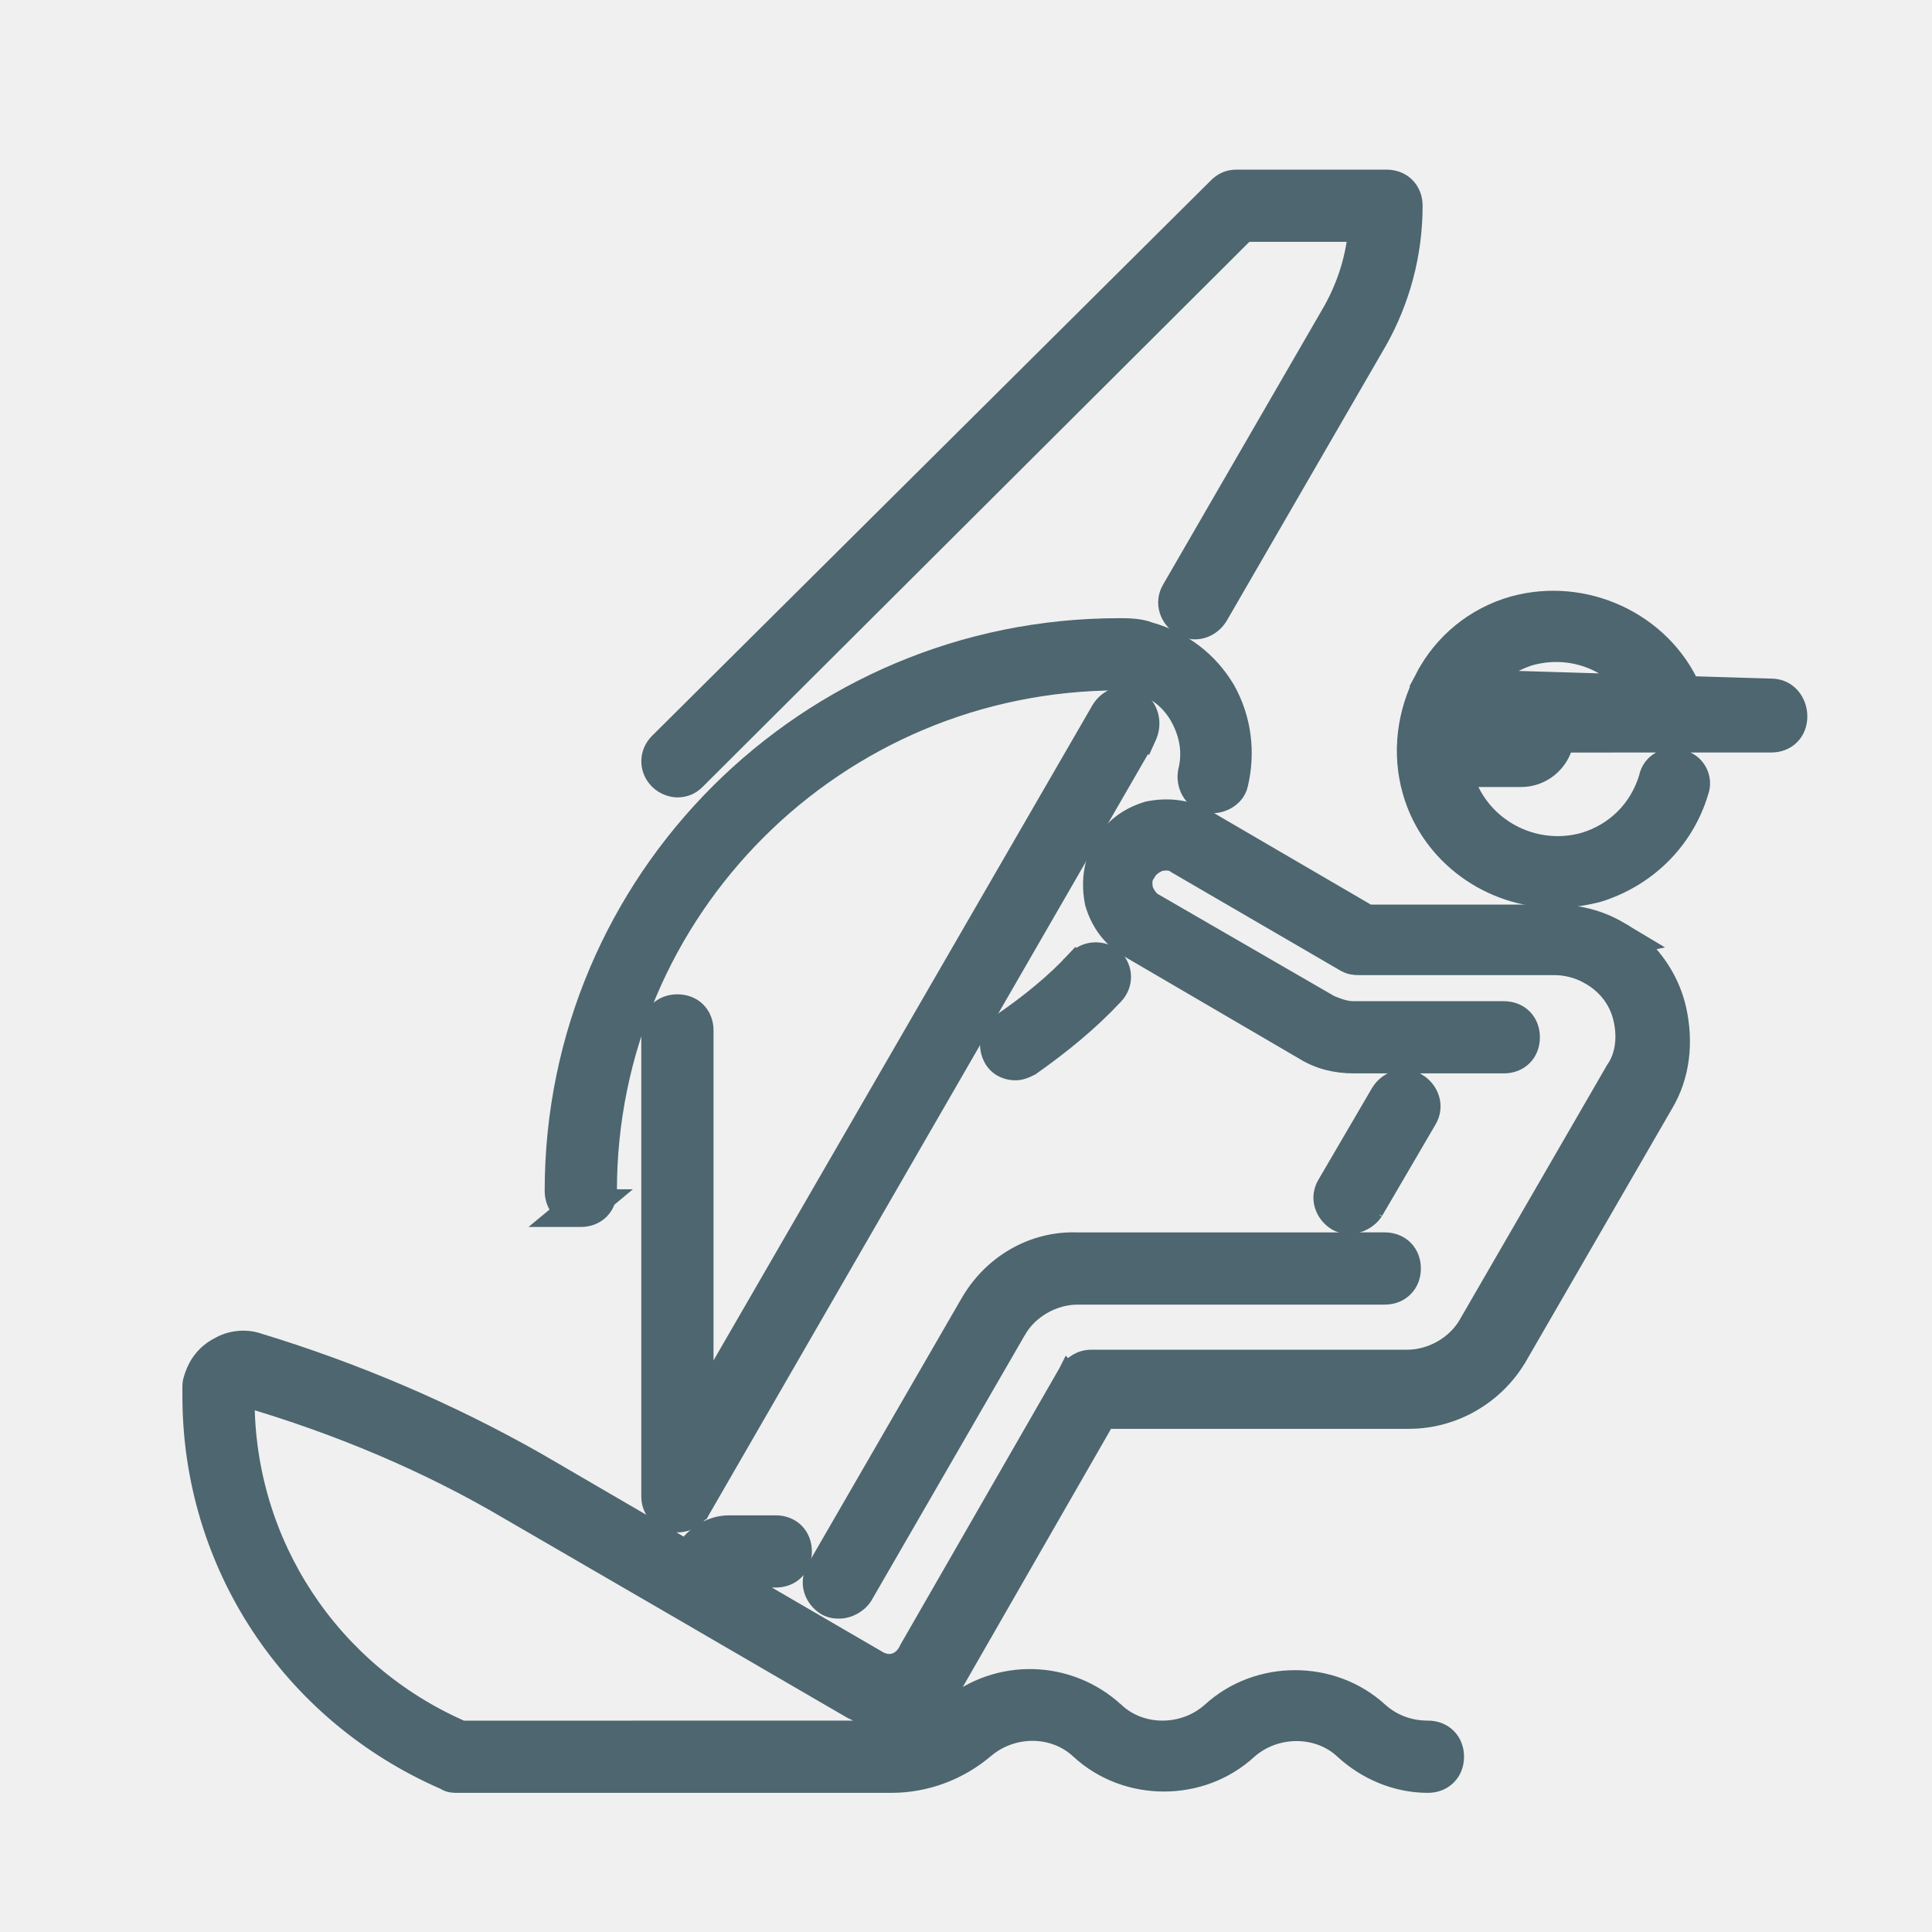
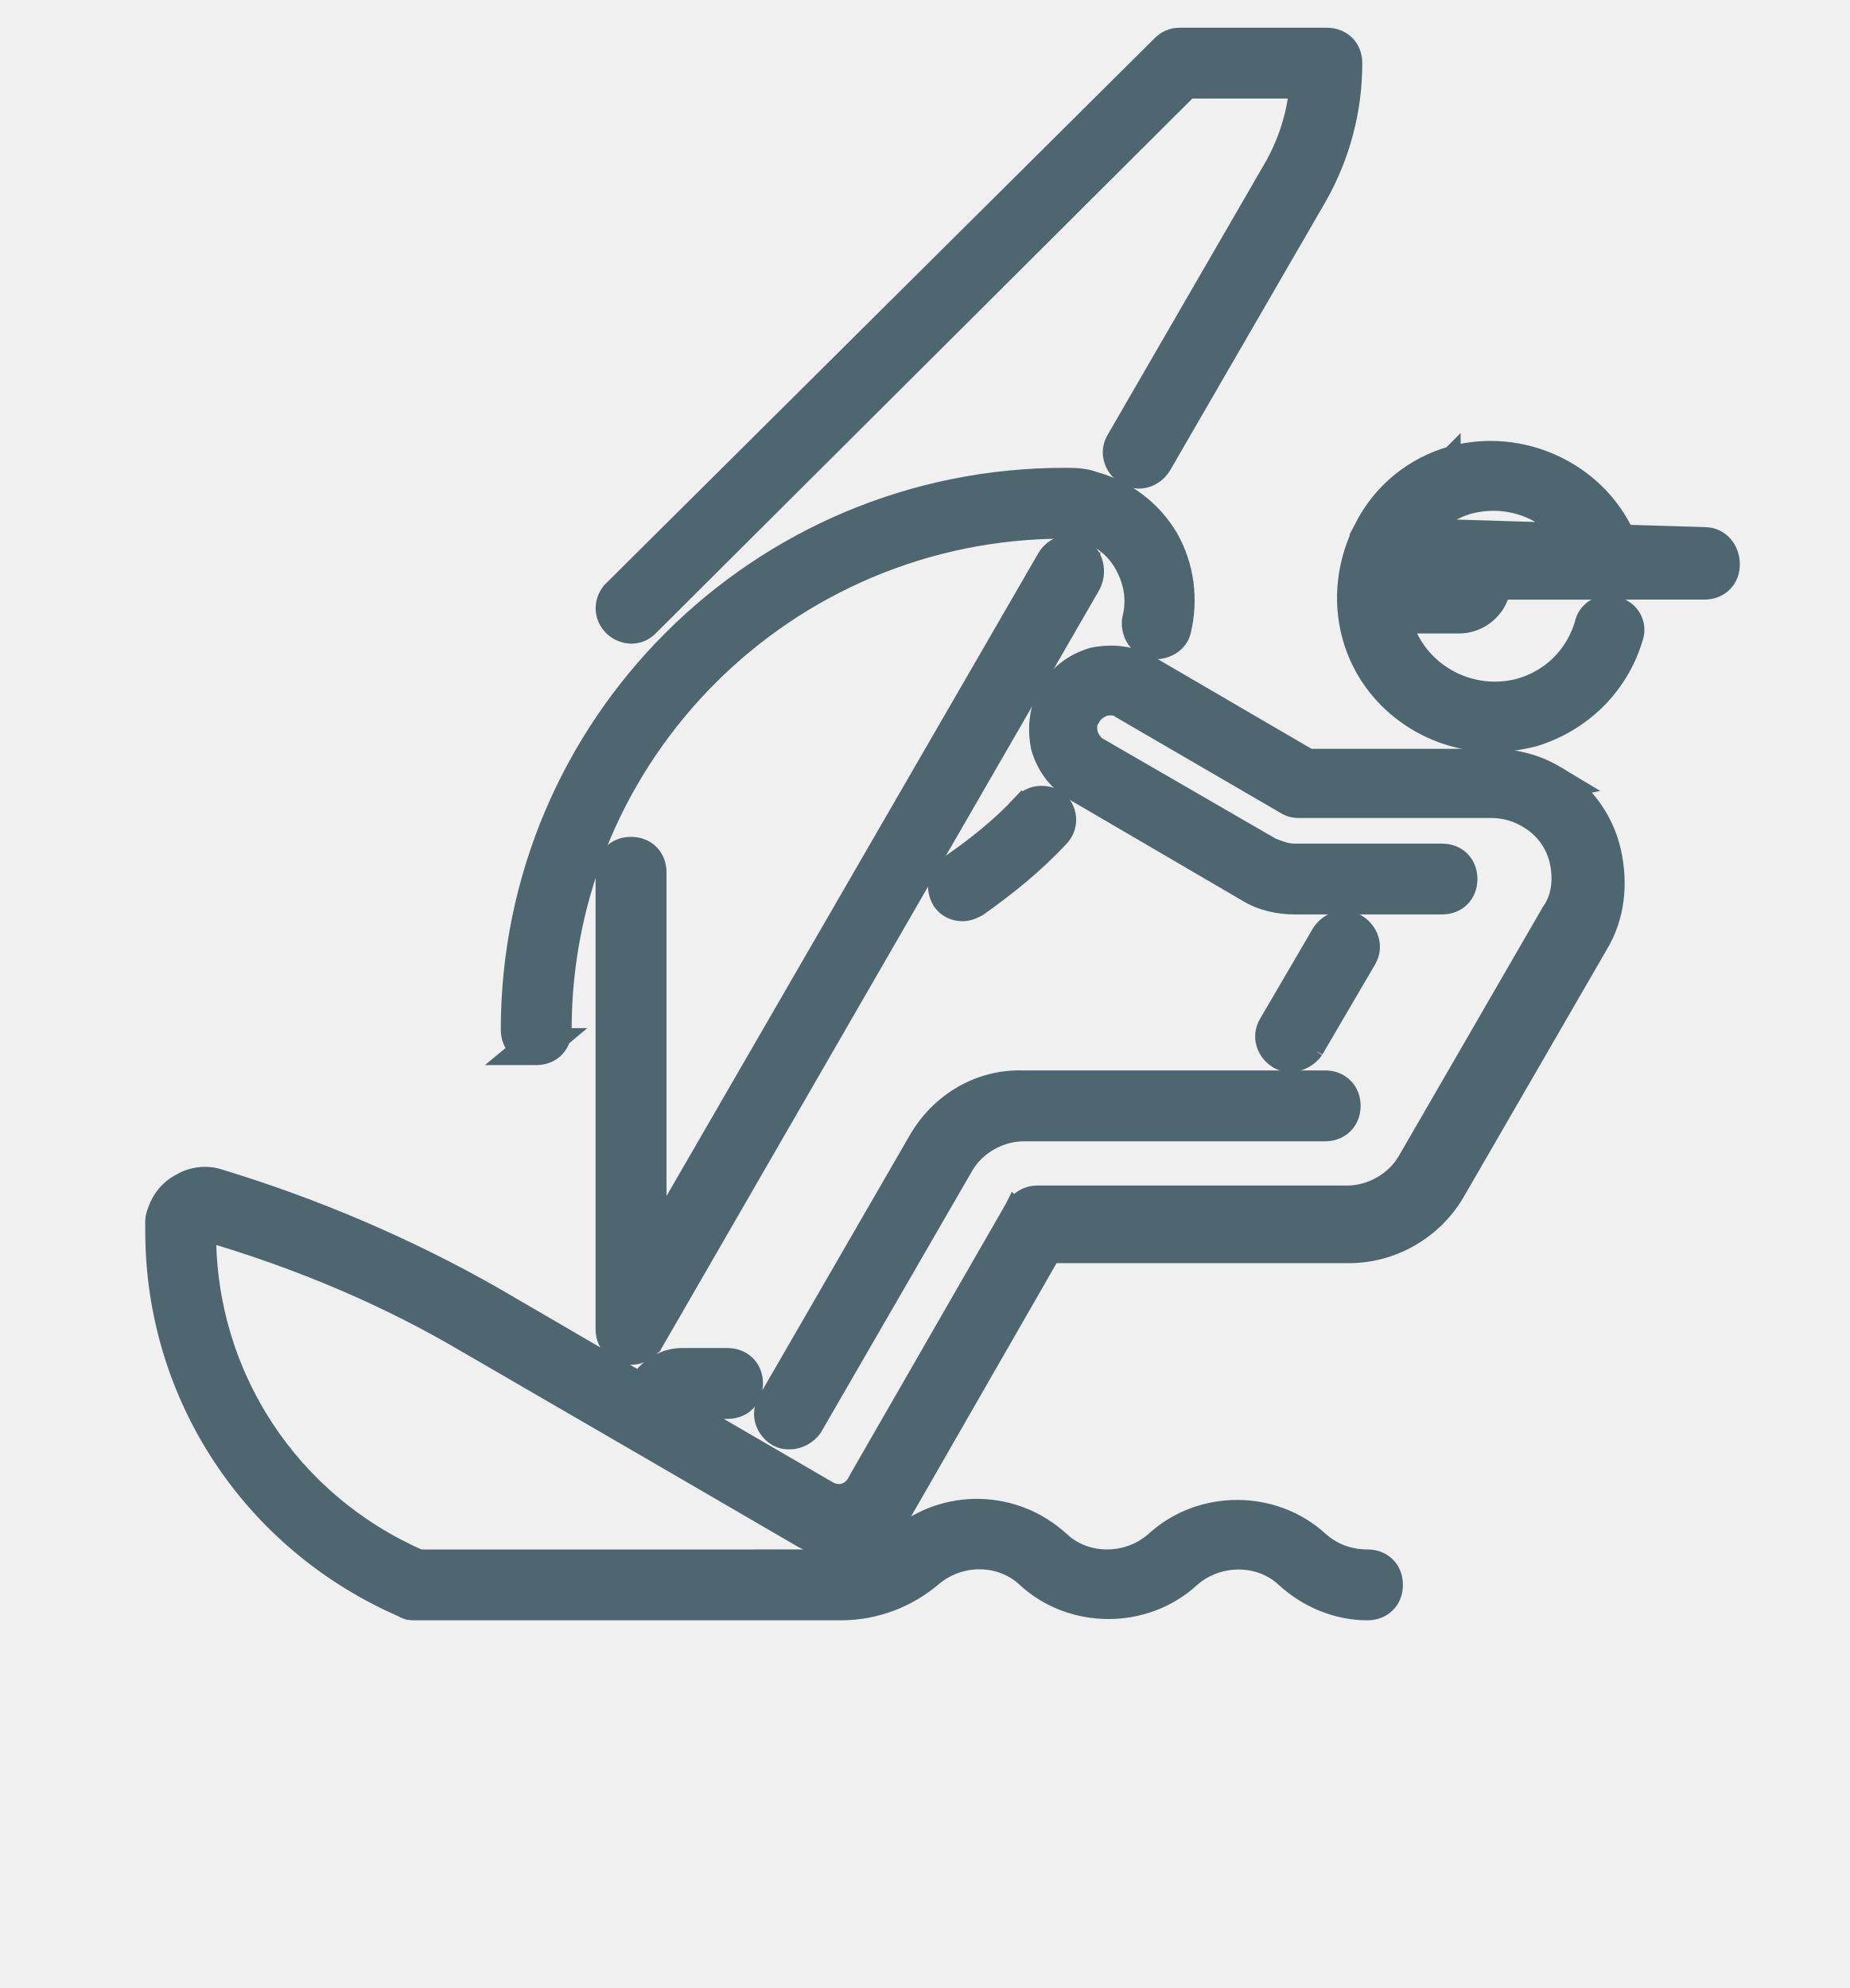
- <svg xmlns="http://www.w3.org/2000/svg" width="41" height="41" viewBox="0 0 41 41" fill="none">
-   <path d="M37.588 14.601V14.601C37.942 14.601 38.154 14.899 38.154 15.203C38.154 15.359 38.102 15.504 37.995 15.61C37.889 15.717 37.743 15.769 37.588 15.769C37.588 15.769 37.588 15.769 37.588 15.769L33.19 15.77C33.098 16.187 32.724 16.502 32.279 16.502H31.08C31.414 17.566 32.547 18.167 33.615 17.867C34.278 17.668 34.775 17.173 34.977 16.511C35.04 16.18 35.374 16.006 35.665 16.108C35.996 16.176 36.167 16.515 36.057 16.806C35.742 17.858 34.922 18.635 33.913 18.946L33.902 18.949L33.902 18.949C33.596 19.026 33.324 19.065 33.012 19.065C31.646 19.065 30.356 18.169 29.964 16.796L29.964 16.796C29.729 15.974 29.847 15.115 30.235 14.378L37.588 14.601ZM37.588 14.601H35.89C35.26 13.192 33.632 12.434 32.117 12.851L32.117 12.851L32.115 12.851C31.293 13.086 30.627 13.634 30.235 14.378L37.588 14.601ZM31.471 14.564C31.729 14.279 32.069 14.057 32.448 13.93C33.257 13.701 34.062 13.969 34.567 14.564H31.471Z" fill="#4D666F" stroke="#4D666F" stroke-width="0.4" />
-   <path d="M29.151 25.712L29.151 25.712C29.092 25.8 29.01 25.866 28.928 25.91C28.847 25.954 28.75 25.985 28.654 25.985L29.151 25.712ZM29.151 25.712L29.157 25.703M29.151 25.712L29.157 25.703M29.157 25.703L30.291 23.763M29.157 25.703L30.291 23.763M30.291 23.763C30.465 23.471 30.337 23.134 30.076 22.977L30.075 22.977C29.783 22.802 29.446 22.93 29.288 23.192L29.288 23.192L29.287 23.194L28.153 25.134C27.978 25.426 28.107 25.762 28.368 25.919L28.375 25.923L28.382 25.927C28.431 25.952 28.478 25.969 28.53 25.977C28.574 25.985 28.617 25.985 28.649 25.985C28.651 25.985 28.653 25.985 28.654 25.985L30.291 23.763Z" fill="#4D666F" stroke="#4D666F" stroke-width="0.4" />
-   <path d="M34.75 20.024C35.158 20.374 35.465 20.875 35.587 21.421L35.587 21.421C35.742 22.12 35.667 22.833 35.307 23.433C35.307 23.433 35.307 23.434 35.306 23.434L32.196 28.814L32.194 28.816C31.72 29.607 30.85 30.122 29.899 30.122L23.462 30.122L20.261 35.696L20.26 35.697C19.967 36.2 19.424 36.492 18.879 36.492C18.62 36.492 18.333 36.408 18.094 36.288L18.083 36.282L18.083 36.282L14.934 34.452L14.934 34.451L10.834 32.072L10.832 32.071C9.076 31.032 7.176 30.239 5.203 29.659V29.702C5.203 32.757 7.006 35.493 9.804 36.715L18.879 36.714C19.341 36.714 19.773 36.55 20.142 36.248C21.172 35.378 22.676 35.419 23.664 36.328L23.666 36.329C24.209 36.84 25.116 36.846 25.701 36.326C26.693 35.416 28.273 35.416 29.265 36.326C29.556 36.585 29.91 36.714 30.302 36.714C30.458 36.714 30.603 36.767 30.709 36.873C30.816 36.98 30.869 37.125 30.869 37.28C30.869 37.436 30.816 37.581 30.709 37.687C30.602 37.794 30.457 37.847 30.302 37.847C29.625 37.847 28.992 37.568 28.52 37.135L28.518 37.133C27.975 36.622 27.067 36.617 26.482 37.136C25.49 38.047 23.909 38.047 22.918 37.135L22.916 37.133C22.372 36.622 21.498 36.616 20.912 37.104C20.365 37.573 19.66 37.847 18.916 37.847H9.689H9.687C9.669 37.847 9.627 37.847 9.583 37.84C9.55 37.834 9.493 37.821 9.439 37.783C6.159 36.355 4.071 33.178 4.071 29.629V29.409C4.071 29.336 4.09 29.282 4.103 29.248L4.107 29.238V29.23L4.117 29.2C4.205 28.936 4.383 28.71 4.65 28.575C4.879 28.44 5.191 28.396 5.466 28.486C7.529 29.113 9.519 29.961 11.399 31.029L11.401 31.03L11.401 31.03L14.558 32.869C14.759 32.575 15.094 32.358 15.474 32.358H16.463C16.618 32.358 16.763 32.411 16.87 32.517C16.976 32.624 17.029 32.769 17.029 32.924C17.029 33.08 16.976 33.224 16.869 33.331C16.763 33.438 16.618 33.49 16.463 33.49H15.639L18.648 35.24C18.767 35.305 18.891 35.315 18.999 35.279C19.106 35.243 19.212 35.157 19.283 35.002L19.287 34.993L19.292 34.985L22.66 29.127L22.666 29.115L22.667 29.116C22.771 28.959 22.939 28.843 23.163 28.843H29.863C30.379 28.843 30.897 28.55 31.154 28.102L31.154 28.101L34.267 22.719L34.271 22.711L34.276 22.704C34.49 22.399 34.529 21.987 34.429 21.586C34.333 21.204 34.078 20.882 33.721 20.688L33.718 20.686L33.718 20.686C33.494 20.558 33.235 20.493 32.975 20.493H28.838L28.832 20.493C28.8 20.493 28.758 20.493 28.713 20.485C28.662 20.477 28.615 20.46 28.566 20.435L28.554 20.429L28.554 20.429L24.966 18.342L24.956 18.336L24.947 18.329C24.873 18.273 24.767 18.26 24.611 18.288C24.464 18.35 24.372 18.431 24.33 18.515L24.322 18.531L24.311 18.545C24.256 18.619 24.242 18.725 24.271 18.881C24.333 19.028 24.414 19.12 24.497 19.162L24.508 19.167L24.508 19.167L28.23 21.32C28.41 21.392 28.556 21.447 28.728 21.447H31.913C32.069 21.447 32.214 21.499 32.32 21.606C32.427 21.713 32.479 21.858 32.479 22.013C32.479 22.168 32.427 22.313 32.32 22.42C32.213 22.527 32.068 22.579 31.913 22.579H28.728C28.37 22.579 28.003 22.5 27.672 22.294L23.979 20.136C23.601 19.925 23.351 19.588 23.228 19.178L23.225 19.169L23.223 19.16C23.142 18.755 23.181 18.339 23.391 17.962C23.602 17.582 23.939 17.332 24.35 17.209L24.359 17.206L24.368 17.204C24.773 17.123 25.189 17.162 25.567 17.372L25.57 17.374L25.57 17.374L29.038 19.397H33.048C33.484 19.397 33.96 19.515 34.359 19.755L34.75 20.024ZM34.75 20.024L34.793 20.015L34.524 19.854C34.471 19.818 34.416 19.785 34.359 19.755L34.75 20.024Z" fill="#4D666F" stroke="#4D666F" stroke-width="0.4" />
-   <path d="M23.356 15.066L14.942 29.616V21.867C14.942 21.712 14.889 21.567 14.783 21.46C14.676 21.353 14.531 21.301 14.376 21.301C14.22 21.301 14.075 21.353 13.969 21.46C13.862 21.566 13.809 21.711 13.809 21.867V31.752C13.809 32.041 13.993 32.206 14.176 32.297L14.219 32.319H14.266H14.376C14.599 32.319 14.768 32.202 14.871 32.046L14.872 32.046L14.878 32.035L24.324 15.669L24.325 15.67L24.33 15.659C24.484 15.352 24.385 15.028 24.162 14.86L24.137 14.842L24.125 14.838C23.837 14.679 23.511 14.807 23.357 15.064L23.357 15.064L23.356 15.066Z" fill="#4D666F" stroke="#4D666F" stroke-width="0.4" />
-   <path d="M22.838 20.371L22.935 20.468L22.833 20.376C22.372 20.873 21.837 21.302 21.26 21.699C20.972 21.876 20.931 22.222 21.087 22.483L21.087 22.483L21.093 22.491C21.213 22.671 21.396 22.726 21.552 22.726C21.674 22.726 21.786 22.67 21.85 22.637C21.854 22.635 21.858 22.633 21.861 22.631L21.875 22.625L21.887 22.616C22.515 22.172 23.112 21.688 23.636 21.127C23.858 20.902 23.857 20.558 23.634 20.334L23.624 20.324L23.612 20.316C23.392 20.151 23.06 20.149 22.838 20.371Z" fill="#4D666F" stroke="#4D666F" stroke-width="0.4" />
-   <path d="M14.376 16.722L14.376 16.722C14.454 16.721 14.528 16.708 14.599 16.677C14.669 16.646 14.725 16.602 14.774 16.553L26.431 4.932H28.805C28.743 5.554 28.541 6.145 28.226 6.681L28.225 6.682L24.858 12.502C24.684 12.795 24.812 13.131 25.073 13.288L25.074 13.288C25.366 13.463 25.703 13.335 25.86 13.073L25.86 13.073L25.862 13.07L29.23 7.249L29.23 7.249L29.232 7.247C29.724 6.375 29.99 5.39 29.99 4.366C29.99 4.211 29.937 4.066 29.83 3.959C29.724 3.853 29.579 3.8 29.423 3.8H26.238C26.16 3.8 26.086 3.813 26.015 3.845C25.945 3.876 25.889 3.92 25.84 3.968C25.84 3.968 25.84 3.968 25.84 3.968L13.979 15.757L13.979 15.757L13.978 15.758C13.754 15.982 13.754 16.329 13.978 16.553C14.091 16.666 14.253 16.722 14.376 16.722Z" fill="#4D666F" stroke="#4D666F" stroke-width="0.4" />
-   <path d="M17.531 34.084L17.538 34.088L17.545 34.092C17.594 34.116 17.641 34.133 17.693 34.142C17.737 34.149 17.779 34.149 17.811 34.149C17.813 34.149 17.815 34.149 17.817 34.149C17.913 34.149 18.009 34.119 18.09 34.075C18.173 34.031 18.255 33.964 18.313 33.877L18.313 33.877L18.32 33.866L21.578 28.228L21.579 28.227C21.835 27.779 22.354 27.486 22.869 27.486H29.387C29.542 27.486 29.687 27.433 29.793 27.326C29.9 27.22 29.953 27.075 29.953 26.919C29.953 26.764 29.9 26.619 29.794 26.513C29.687 26.406 29.542 26.353 29.387 26.353L22.874 26.354C21.917 26.315 21.046 26.834 20.573 27.663L20.572 27.664L17.315 33.299C17.141 33.591 17.269 33.927 17.531 34.084Z" fill="#4D666F" stroke="#4D666F" stroke-width="0.4" />
-   <path d="M11.918 25.679C11.925 25.686 11.932 25.692 11.939 25.699L11.771 25.838H12.325C12.48 25.838 12.625 25.786 12.732 25.679C12.797 25.614 12.842 25.535 12.867 25.448L12.879 25.438H12.87C12.884 25.385 12.892 25.329 12.892 25.272C12.891 19.305 17.744 14.451 23.749 14.451C23.866 14.451 23.988 14.481 24.139 14.519L24.139 14.519C24.522 14.614 24.843 14.87 25.037 15.226C25.236 15.59 25.298 15.978 25.202 16.363L25.202 16.363L25.2 16.373C25.172 16.515 25.2 16.663 25.267 16.784C25.334 16.904 25.451 17.015 25.613 17.047C25.755 17.076 25.904 17.047 26.024 16.98C26.144 16.913 26.254 16.798 26.287 16.638C26.443 15.97 26.365 15.261 26.01 14.629L26.01 14.629L26.007 14.625C25.653 14.035 25.102 13.601 24.398 13.403C24.181 13.319 23.934 13.319 23.763 13.319L23.749 13.319C17.121 13.319 11.759 18.681 11.759 25.272C11.759 25.427 11.812 25.572 11.918 25.679Z" fill="#4D666F" stroke="#4D666F" stroke-width="0.4" />
+ <svg xmlns="http://www.w3.org/2000/svg" width="40" height="43" viewBox="0 0 40 43" fill="none">
+   <g clip-path="url(#clip0_265_6323)">
+     <path d="M36.859 11.601V11.601C37.213 11.601 37.425 11.899 37.425 12.203C37.425 12.359 37.373 12.504 37.266 12.61C37.159 12.717 37.014 12.769 36.859 12.769C36.859 12.769 36.859 12.769 36.859 12.769L32.461 12.77C32.368 13.187 31.995 13.502 31.55 13.502H30.351C30.685 14.566 31.818 15.167 32.886 14.867C33.549 14.668 34.046 14.173 34.248 13.511C34.311 13.18 34.645 13.006 34.936 13.108C35.266 13.176 35.438 13.514 35.328 13.806C35.013 14.858 34.193 15.635 33.183 15.946L33.173 15.949L33.173 15.949C32.867 16.026 32.594 16.065 32.282 16.065C30.917 16.065 29.627 15.169 29.234 13.796L29.234 13.796C28.999 12.974 29.118 12.115 29.506 11.378L36.859 11.601ZM36.859 11.601H35.161C34.531 10.192 32.903 9.434 31.387 9.851L31.387 9.85L31.386 9.851C30.564 10.086 29.897 10.634 29.506 11.378L36.859 11.601ZM30.742 11.564C31 11.279 31.34 11.057 31.719 10.93C32.528 10.701 33.333 10.969 33.837 11.564H30.742Z" fill="#4D666F" stroke="#4D666F" stroke-width="0.4" />
+     <path d="M28.422 22.712L28.421 22.712C28.363 22.8 28.281 22.866 28.199 22.91C28.117 22.954 28.021 22.985 27.925 22.985L28.422 22.712ZM28.422 22.712L28.427 22.703M28.422 22.712L28.427 22.703M28.427 22.703L29.562 20.763M28.427 22.703L29.562 20.763M29.562 20.763C29.736 20.471 29.608 20.134 29.346 19.977L29.346 19.977C29.054 19.802 28.717 19.93 28.559 20.192L28.559 20.192L28.558 20.194L27.424 22.134C27.249 22.426 27.377 22.762 27.639 22.919L27.646 22.923L27.652 22.927C27.702 22.952 27.749 22.969 27.801 22.977C27.845 22.985 27.887 22.985 27.919 22.985C27.922 22.985 27.923 22.985 27.925 22.985L29.562 20.763Z" fill="#4D666F" stroke="#4D666F" stroke-width="0.4" />
+     <path d="M34.02 17.024C34.429 17.374 34.736 17.875 34.857 18.421L34.857 18.421C35.013 19.12 34.938 19.833 34.578 20.433C34.578 20.433 34.577 20.434 34.577 20.434L31.466 25.814L31.465 25.816C30.991 26.607 30.121 27.122 29.17 27.122L22.733 27.122L19.532 32.696L19.531 32.697C19.238 33.2 18.695 33.492 18.15 33.492C17.891 33.492 17.604 33.408 17.365 33.288L17.354 33.282L17.354 33.282L14.205 31.451L14.205 31.451L10.105 29.072L10.103 29.071C8.347 28.032 6.447 27.239 4.474 26.659V26.702C4.474 29.757 6.277 32.493 9.074 33.715L18.15 33.714C18.612 33.714 19.043 33.55 19.413 33.248C20.443 32.378 21.947 32.419 22.935 33.328L22.937 33.329C23.48 33.84 24.387 33.846 24.972 33.326C25.964 32.416 27.544 32.416 28.535 33.326C28.827 33.585 29.181 33.714 29.573 33.714C29.728 33.714 29.873 33.767 29.98 33.873C30.087 33.98 30.139 34.125 30.139 34.28C30.139 34.436 30.087 34.581 29.98 34.687C29.873 34.794 29.728 34.847 29.573 34.847C28.896 34.847 28.263 34.568 27.79 34.135L27.788 34.133C27.245 33.622 26.338 33.617 25.753 34.136C24.761 35.047 23.18 35.047 22.188 34.135L22.187 34.133C21.643 33.622 20.769 33.616 20.183 34.104C19.636 34.573 18.931 34.847 18.187 34.847H8.96H8.958C8.94 34.847 8.898 34.847 8.854 34.84C8.821 34.834 8.764 34.821 8.71 34.783C5.429 33.355 3.341 30.178 3.341 26.629V26.409C3.341 26.336 3.361 26.282 3.374 26.248L3.378 26.238V26.23L3.388 26.2C3.476 25.936 3.654 25.71 3.921 25.575C4.15 25.44 4.462 25.396 4.737 25.486C6.8 26.113 8.79 26.961 10.67 28.029L10.671 28.03L10.671 28.03L13.828 29.869C14.03 29.575 14.365 29.358 14.745 29.358H15.733C15.889 29.358 16.034 29.411 16.14 29.517C16.247 29.624 16.3 29.769 16.3 29.924C16.3 30.079 16.247 30.224 16.14 30.331C16.034 30.438 15.889 30.49 15.733 30.49H14.91L17.919 32.24C18.038 32.305 18.162 32.315 18.27 32.279C18.377 32.243 18.483 32.157 18.554 32.002L18.558 31.993L18.562 31.985L21.931 26.127L21.937 26.115L21.938 26.116C22.041 25.959 22.21 25.843 22.434 25.843H29.134C29.65 25.843 30.168 25.55 30.424 25.102L30.425 25.101L33.537 19.719L33.542 19.711L33.547 19.704C33.761 19.399 33.8 18.987 33.7 18.586C33.604 18.204 33.349 17.882 32.992 17.688L32.989 17.686L32.989 17.686C32.764 17.558 32.506 17.493 32.246 17.493H28.109L28.103 17.493C28.071 17.493 28.028 17.493 27.984 17.485C27.933 17.477 27.886 17.46 27.836 17.435L27.825 17.429L27.825 17.429L24.237 15.342L24.227 15.336L24.218 15.329C24.143 15.274 24.038 15.26 23.882 15.288C23.735 15.35 23.643 15.431 23.601 15.515L23.593 15.531L23.582 15.545C23.527 15.619 23.513 15.725 23.542 15.88C23.604 16.028 23.684 16.12 23.768 16.162L23.779 16.167L23.779 16.167L27.5 18.32C27.681 18.392 27.827 18.447 27.999 18.447H31.184C31.339 18.447 31.484 18.499 31.591 18.606C31.698 18.713 31.75 18.858 31.75 19.013C31.75 19.168 31.697 19.313 31.591 19.42C31.484 19.527 31.339 19.579 31.184 19.579H27.999C27.64 19.579 27.273 19.5 26.943 19.294L23.25 17.136C22.871 16.925 22.621 16.588 22.498 16.178L22.496 16.169L22.494 16.16C22.413 15.755 22.452 15.339 22.662 14.962C22.872 14.582 23.21 14.332 23.621 14.209L23.63 14.206L23.639 14.204C24.044 14.123 24.46 14.162 24.837 14.372L24.841 14.374L24.841 14.374L28.309 16.397H32.319C32.755 16.397 33.23 16.515 33.63 16.755L34.02 17.024ZM34.02 17.024L34.063 17.015L33.795 16.854C33.741 16.818 33.686 16.785 33.63 16.755L34.02 17.024Z" fill="#4D666F" stroke="#4D666F" stroke-width="0.4" />
+     <path d="M22.627 12.066L14.213 26.616V18.867C14.213 18.712 14.16 18.567 14.053 18.46C13.947 18.353 13.802 18.301 13.646 18.301C13.491 18.301 13.346 18.353 13.239 18.46C13.133 18.566 13.08 18.711 13.08 18.867V28.752C13.08 29.041 13.264 29.206 13.447 29.297L13.489 29.319H13.536H13.646C13.87 29.319 14.038 29.202 14.142 29.046L14.143 29.046L14.149 29.035L23.595 12.669L23.595 12.67L23.601 12.659C23.754 12.352 23.655 12.028 23.432 11.86L23.408 11.842L23.396 11.838C23.108 11.679 22.782 11.807 22.628 12.064L22.628 12.064L22.627 12.066Z" fill="#4D666F" stroke="#4D666F" stroke-width="0.4" />
+     <path d="M22.109 17.371L22.206 17.468L22.104 17.376C21.642 17.873 21.107 18.302 20.531 18.699C20.243 18.876 20.202 19.222 20.358 19.483L20.358 19.483L20.363 19.491C20.484 19.671 20.667 19.726 20.823 19.726C20.945 19.726 21.056 19.67 21.121 19.637C21.125 19.635 21.128 19.633 21.132 19.631L21.145 19.625L21.157 19.616C21.786 19.172 22.383 18.688 22.907 18.127C23.129 17.902 23.128 17.558 22.904 17.334L22.894 17.324L22.883 17.316C22.663 17.151 22.331 17.149 22.109 17.371Z" fill="#4D666F" stroke="#4D666F" stroke-width="0.4" />
+     <path d="M13.647 13.722L13.647 13.722C13.725 13.722 13.799 13.708 13.87 13.677C13.939 13.646 13.996 13.602 14.044 13.553L25.702 1.932H28.076C28.013 2.554 27.812 3.145 27.497 3.681L27.496 3.682L24.128 9.503C23.954 9.795 24.083 10.131 24.344 10.288L24.344 10.288C24.637 10.463 24.974 10.335 25.131 10.073L25.131 10.073L25.133 10.07L28.501 4.249L28.501 4.249L28.502 4.247C28.995 3.375 29.26 2.39 29.26 1.366C29.26 1.211 29.208 1.066 29.101 0.959C28.994 0.853 28.849 0.8 28.694 0.8H25.509C25.431 0.8 25.357 0.813 25.286 0.845C25.216 0.876 25.16 0.92 25.111 0.968C25.111 0.968 25.111 0.968 25.111 0.968L13.249 12.757L13.249 12.757L13.249 12.758C13.025 12.982 13.025 13.329 13.249 13.553C13.362 13.666 13.524 13.722 13.647 13.722Z" fill="#4D666F" stroke="#4D666F" stroke-width="0.4" />
+     <path d="M16.802 31.084L16.808 31.088L16.816 31.092C16.865 31.116 16.912 31.133 16.963 31.142C17.008 31.149 17.05 31.149 17.082 31.149C17.084 31.149 17.086 31.149 17.088 31.149C17.183 31.149 17.28 31.119 17.361 31.075C17.443 31.03 17.526 30.964 17.584 30.877L17.584 30.877L17.59 30.866L20.849 25.228L20.849 25.227C21.106 24.779 21.624 24.486 22.14 24.486H28.657C28.813 24.486 28.957 24.433 29.064 24.326C29.171 24.22 29.224 24.075 29.224 23.919C29.224 23.764 29.171 23.619 29.064 23.513C28.958 23.406 28.813 23.353 28.657 23.353L22.145 23.354C21.188 23.315 20.317 23.834 19.843 24.663L19.842 24.664L16.586 30.299C16.412 30.591 16.54 30.927 16.802 31.084Z" fill="#4D666F" stroke="#4D666F" stroke-width="0.4" />
+     <path d="M11.189 22.679C11.196 22.686 11.203 22.692 11.21 22.699L11.042 22.838H11.596C11.751 22.838 11.896 22.786 12.003 22.679C12.068 22.614 12.113 22.535 12.138 22.448L12.15 22.438H12.141C12.155 22.385 12.162 22.329 12.162 22.272C12.162 16.305 17.015 11.451 23.019 11.451C23.137 11.451 23.259 11.481 23.41 11.519L23.41 11.519C23.792 11.614 24.114 11.87 24.308 12.226C24.507 12.59 24.569 12.978 24.473 13.363L24.473 13.363L24.471 13.373C24.442 13.515 24.471 13.663 24.538 13.784C24.605 13.904 24.722 14.015 24.884 14.047C25.026 14.076 25.175 14.047 25.295 13.98C25.415 13.914 25.525 13.798 25.558 13.638C25.714 12.97 25.636 12.261 25.28 11.629L25.28 11.629L25.278 11.625C24.924 11.035 24.373 10.601 23.669 10.403C23.452 10.319 23.205 10.319 23.034 10.319L23.019 10.319C16.392 10.319 11.03 15.681 11.03 22.272C11.03 22.427 11.083 22.572 11.189 22.679Z" fill="#4D666F" stroke="#4D666F" stroke-width="0.4" />
+   </g>
+   <defs>
+     <clipPath id="clip0_265_6323">
+       <rect width="40" height="42" fill="white" transform="translate(0 0.364746)" />
+     </clipPath>
+   </defs>
</svg>
